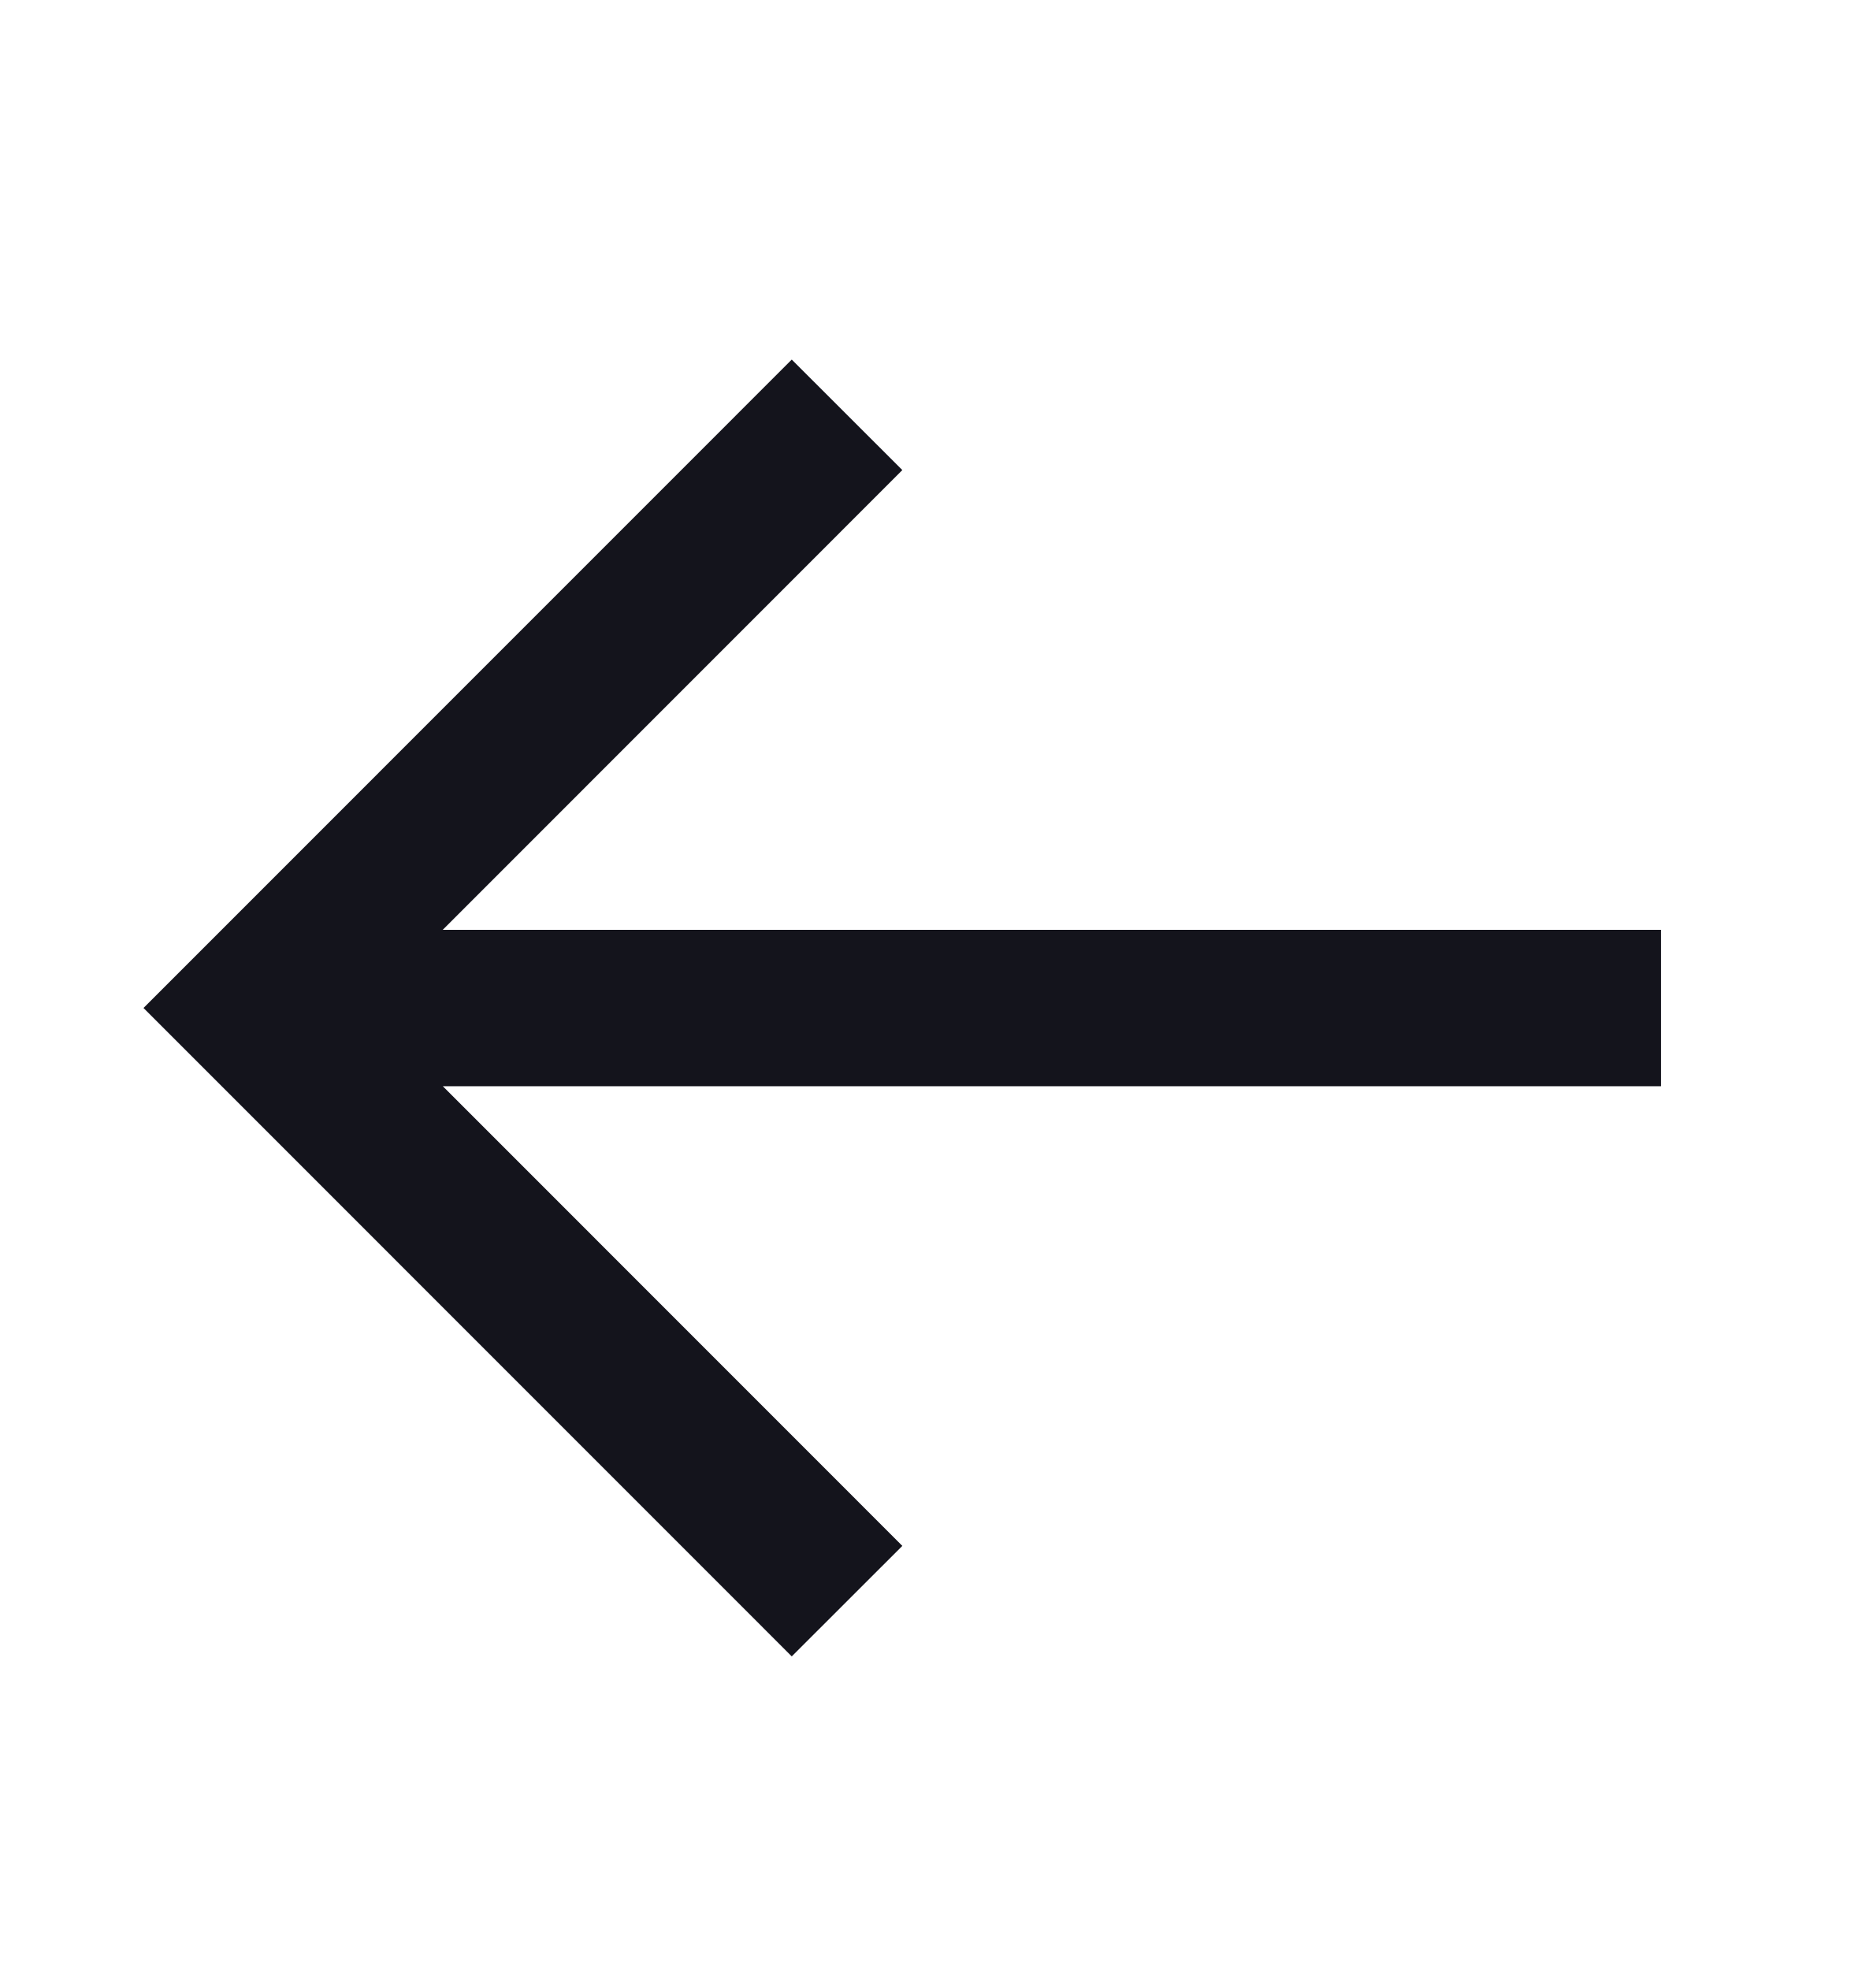
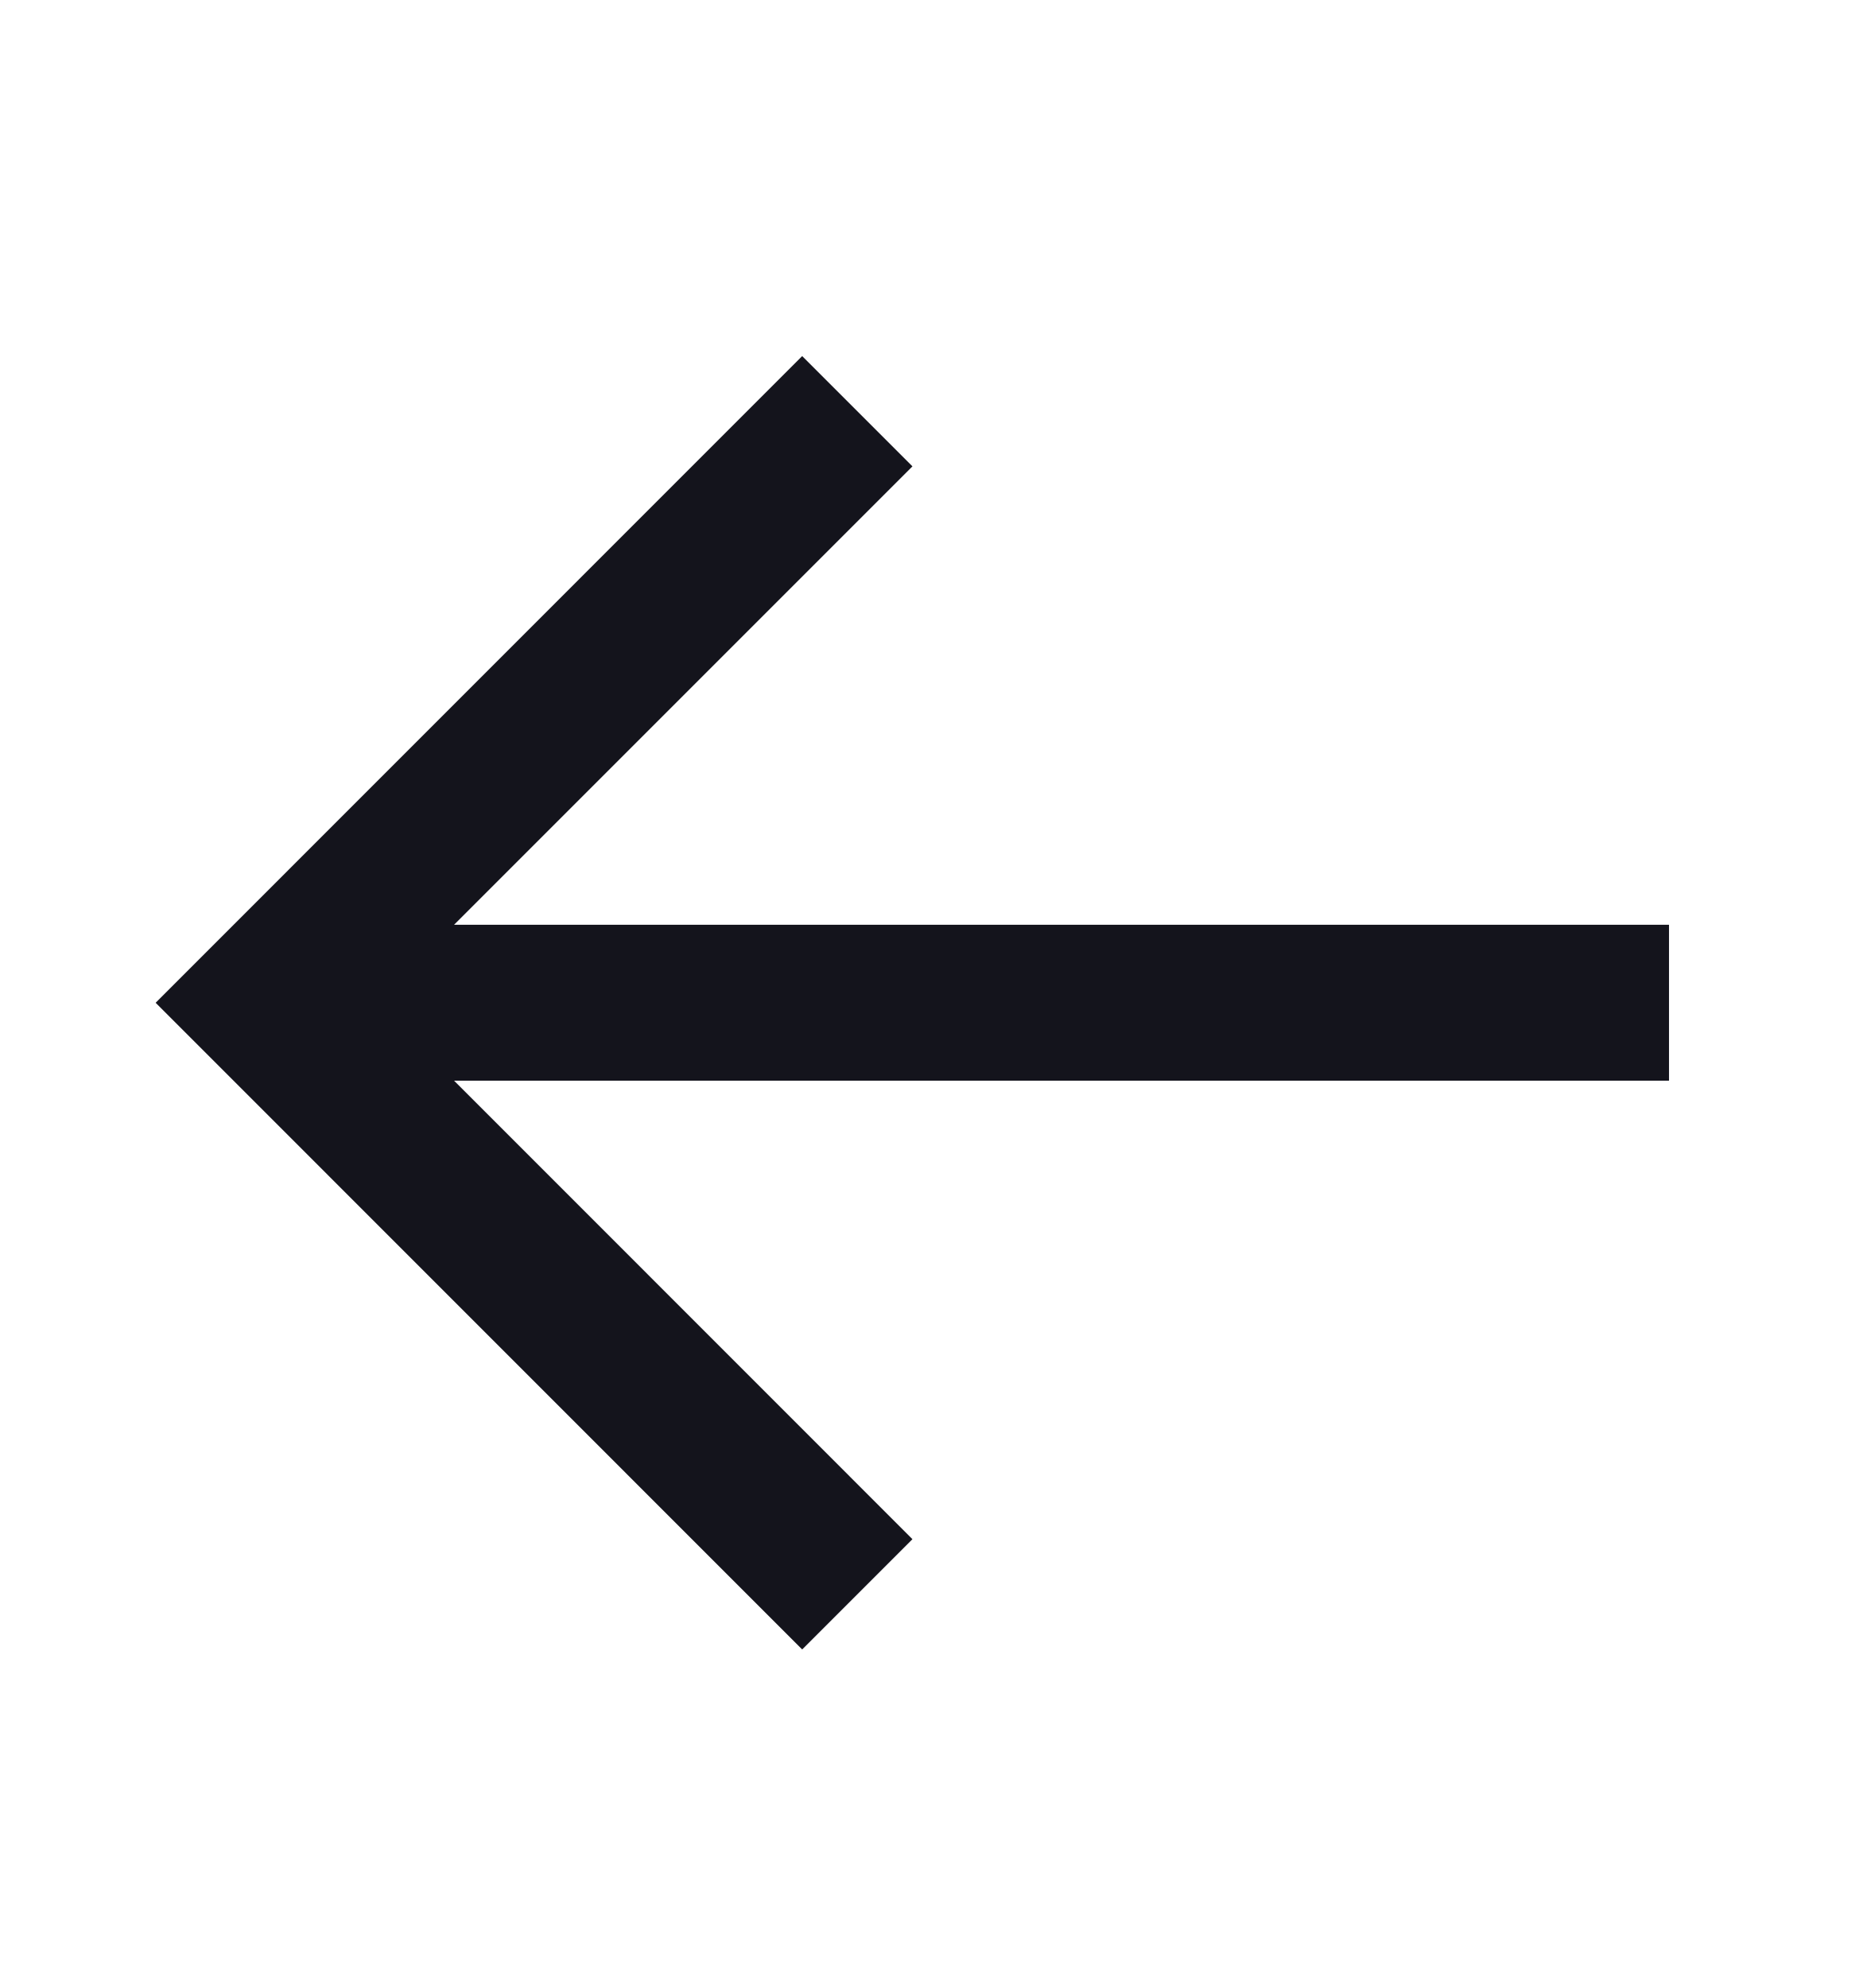
- <svg xmlns="http://www.w3.org/2000/svg" width="20" height="21" viewBox="0 0 20 21" fill="none">
-   <path d="M1.53 10.745L8.441 17.657L9.62 16.479L4.721 11.579H17.708V9.912H4.72L9.62 5.011L8.441 3.833L1.53 10.745Z" fill="#14141C" />
+ <svg xmlns="http://www.w3.org/2000/svg" width="16" height="17" viewBox="0 0 16 17" fill="none">
+   <path d="M1.331 8.575L6.86 3.045L7.803 3.988L3.883 7.908L14.273 7.908V9.241L3.883 9.241L7.803 13.162L6.86 14.105L1.331 8.575Z" fill="#14141C" />
</svg>
